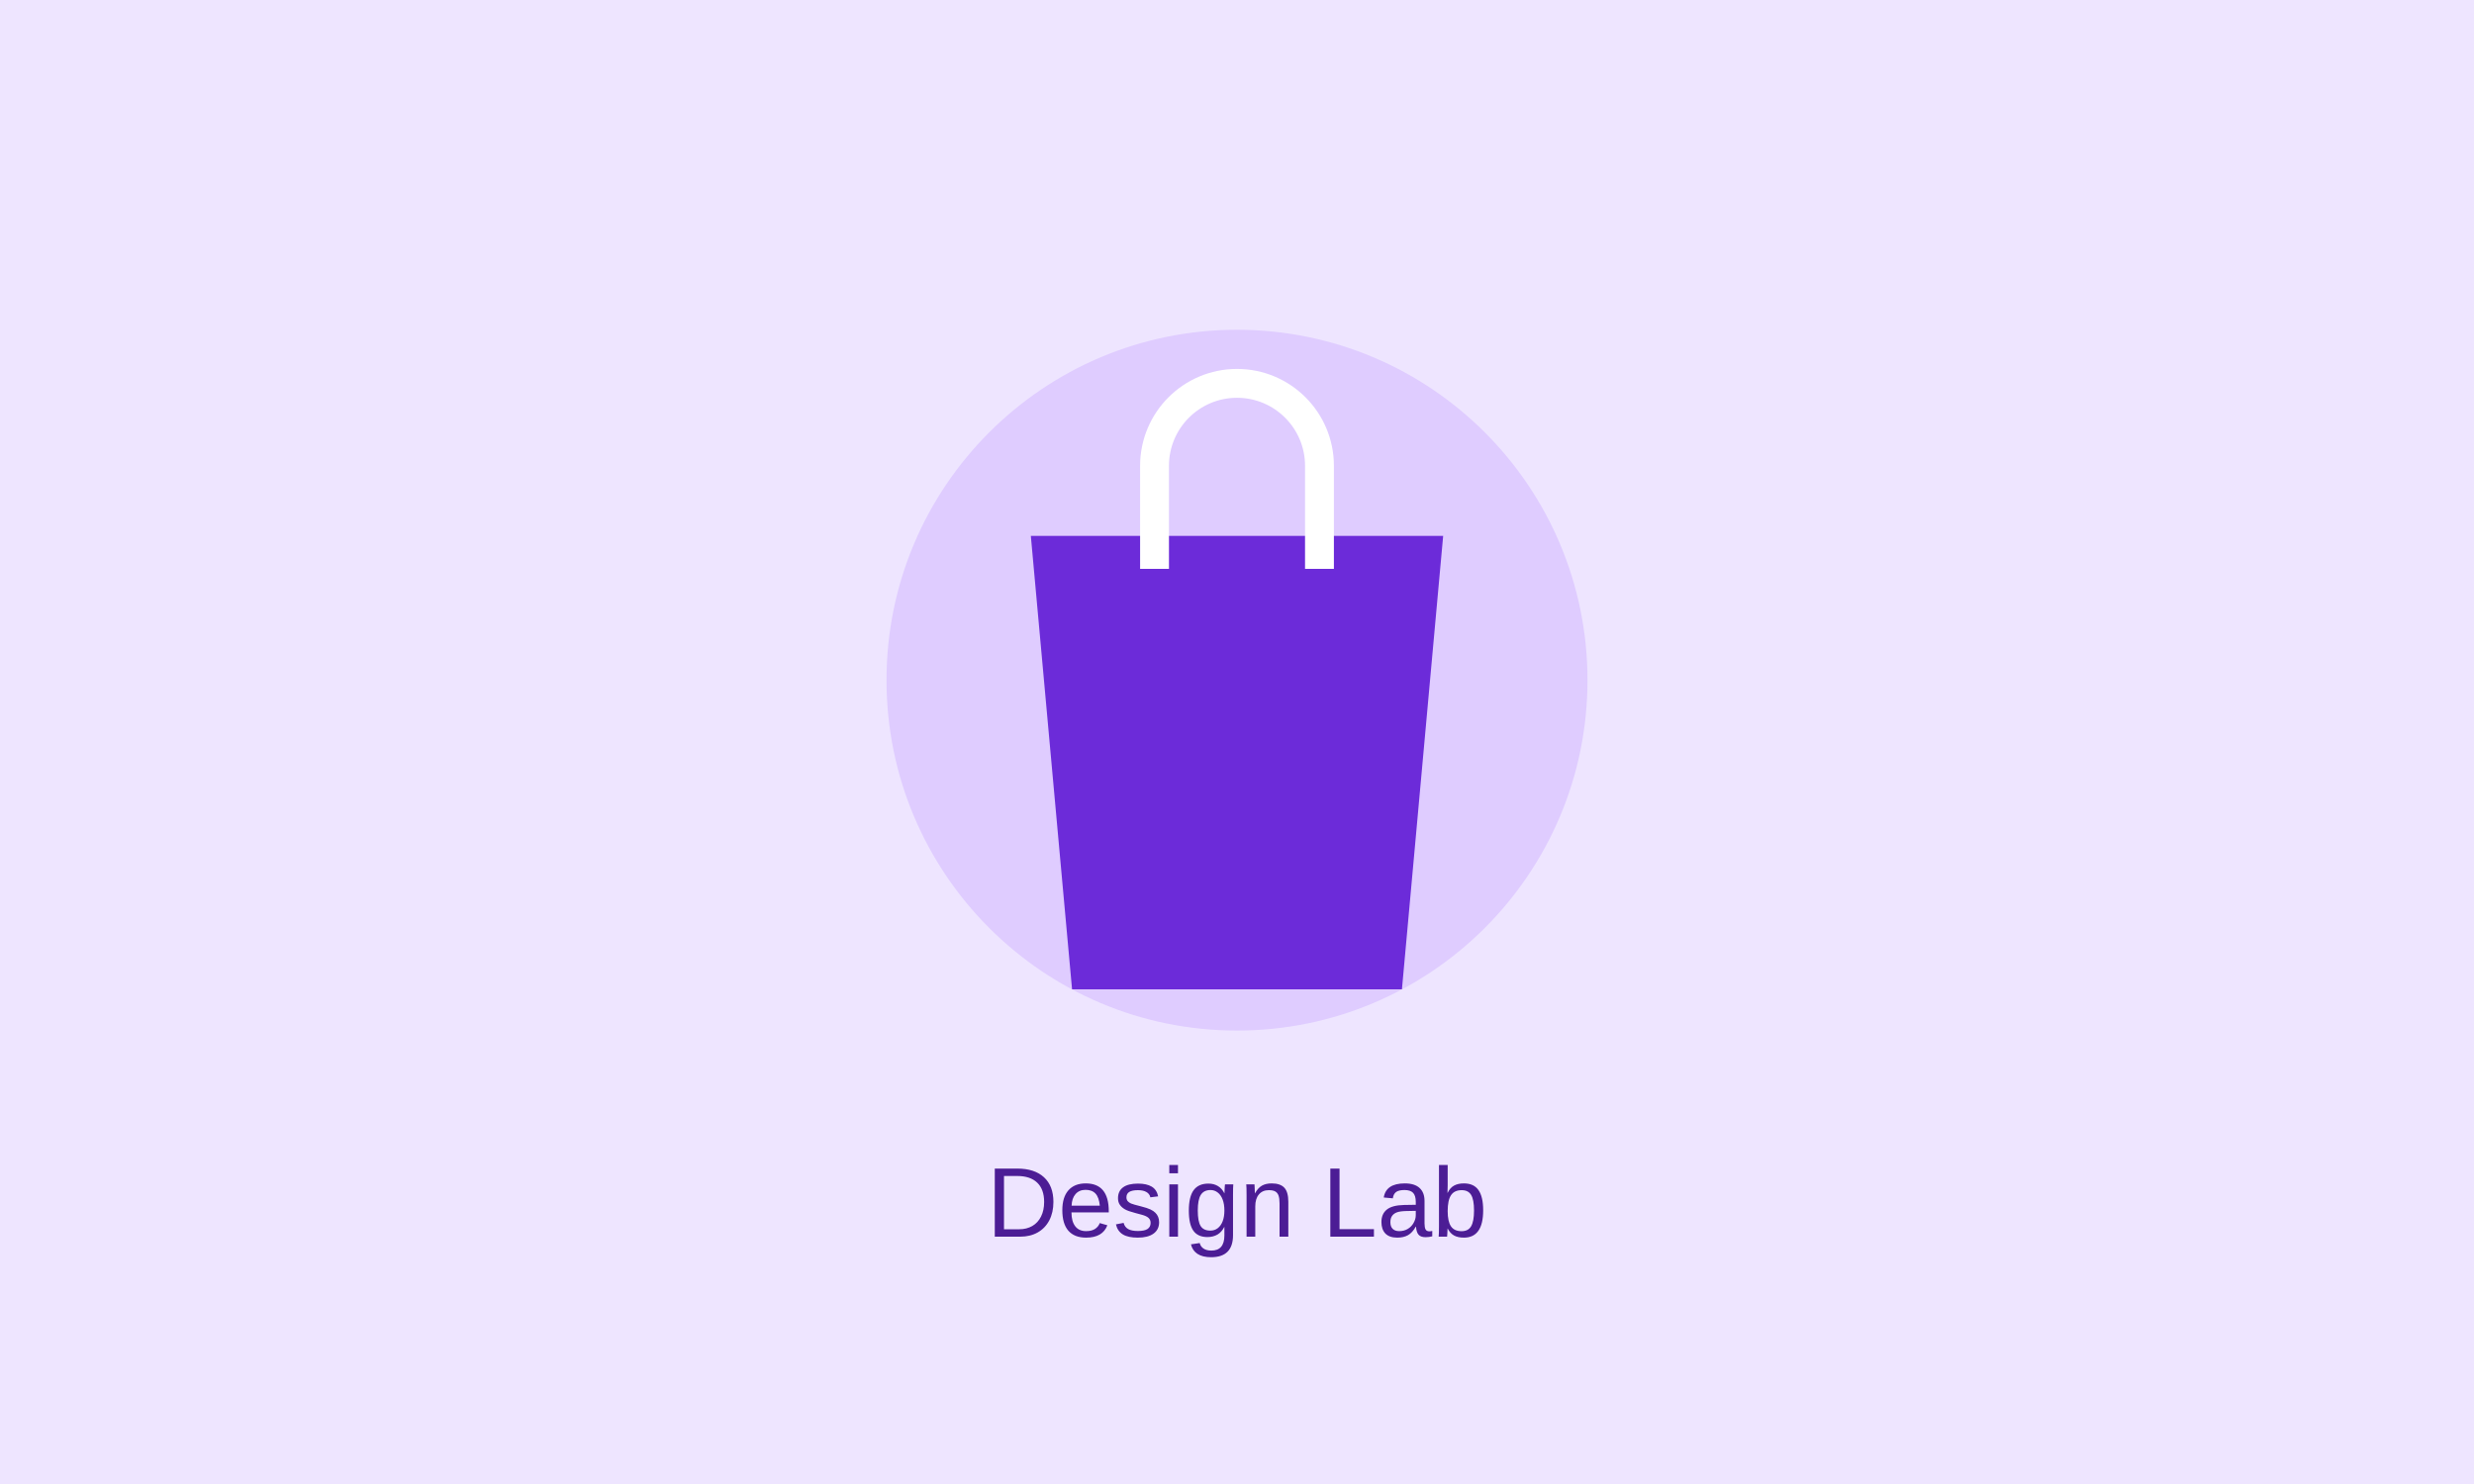
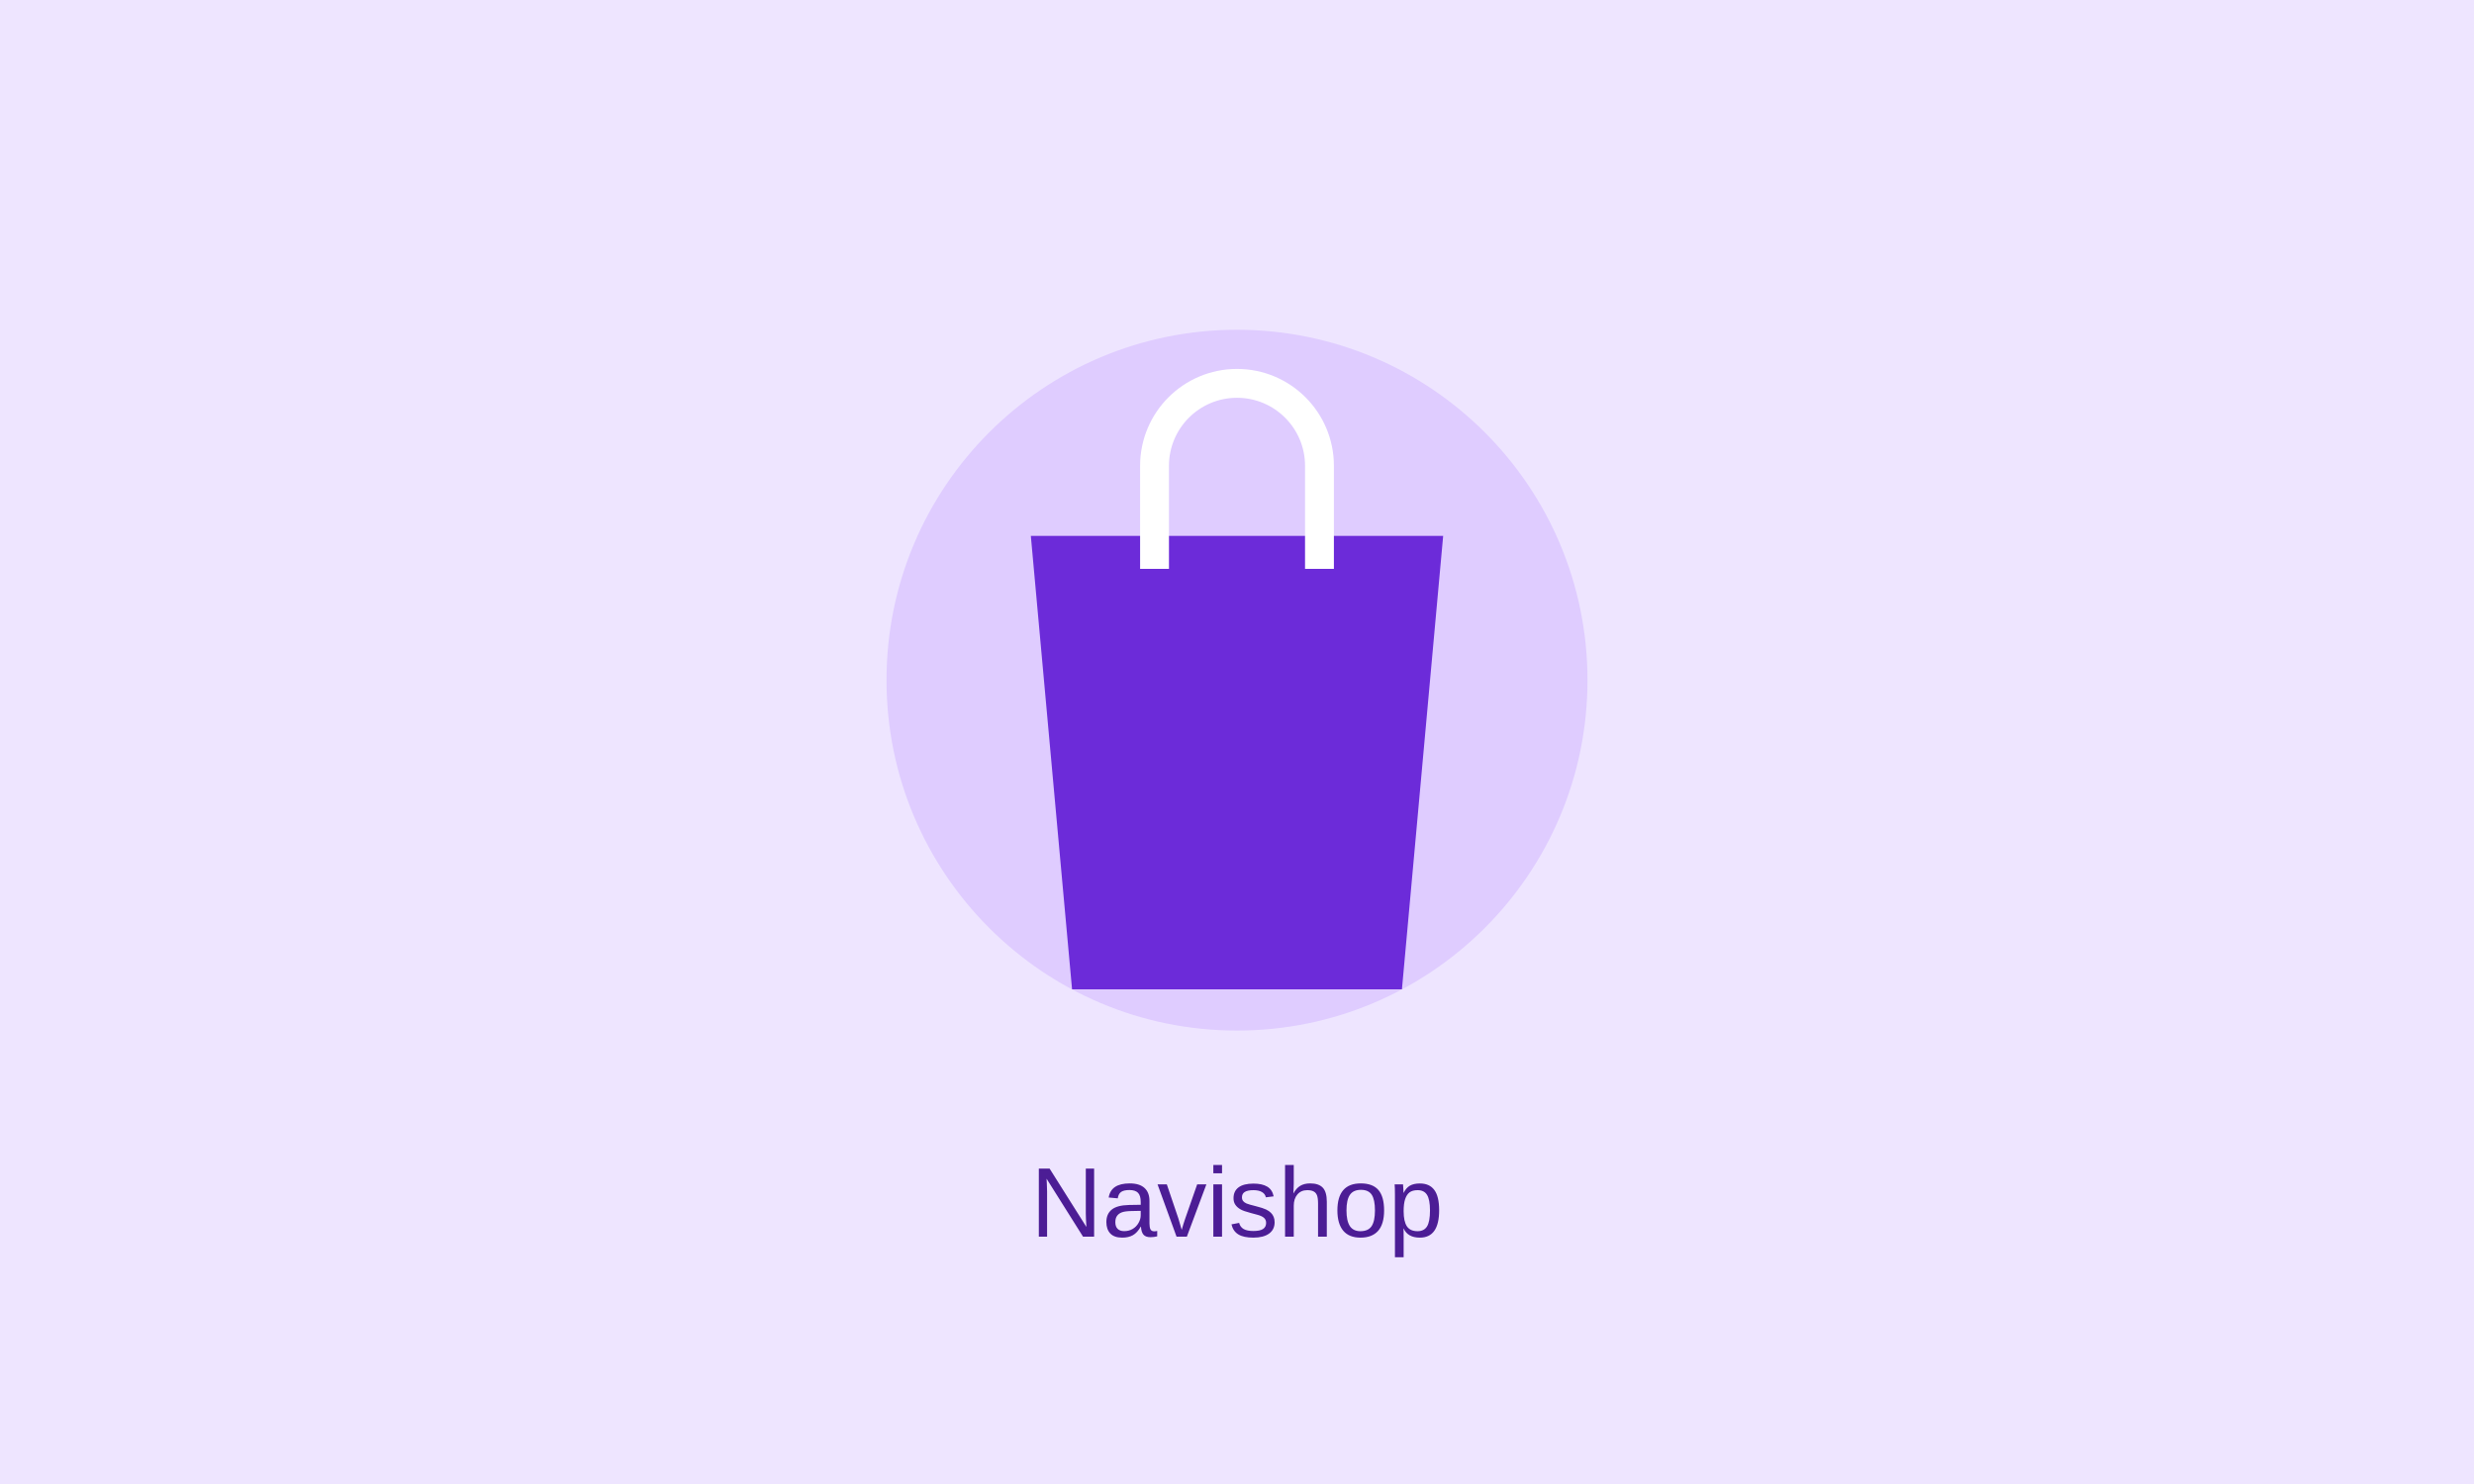
<svg xmlns="http://www.w3.org/2000/svg" viewBox="0 0 600 360">
  <rect width="600" height="360" fill="#eee5ff" />
  <circle cx="300" cy="165" r="85" fill="#dfccff" />
  <path d="M250 130h100l-10 110h-80z" fill="#6c2bd9" />
  <path d="M280 138v-25a20 20 0 0 1 40 0v25" fill="none" stroke="white" stroke-width="7" />
-   <text x="300" y="300" text-anchor="middle" font-family="Arial" font-size="24" fill="#4c1d95">Design Lab</text>
+   <text x="300" y="300" text-anchor="middle" font-family="Arial" font-size="24" fill="#4c1d95">Navishop</text>
</svg>
